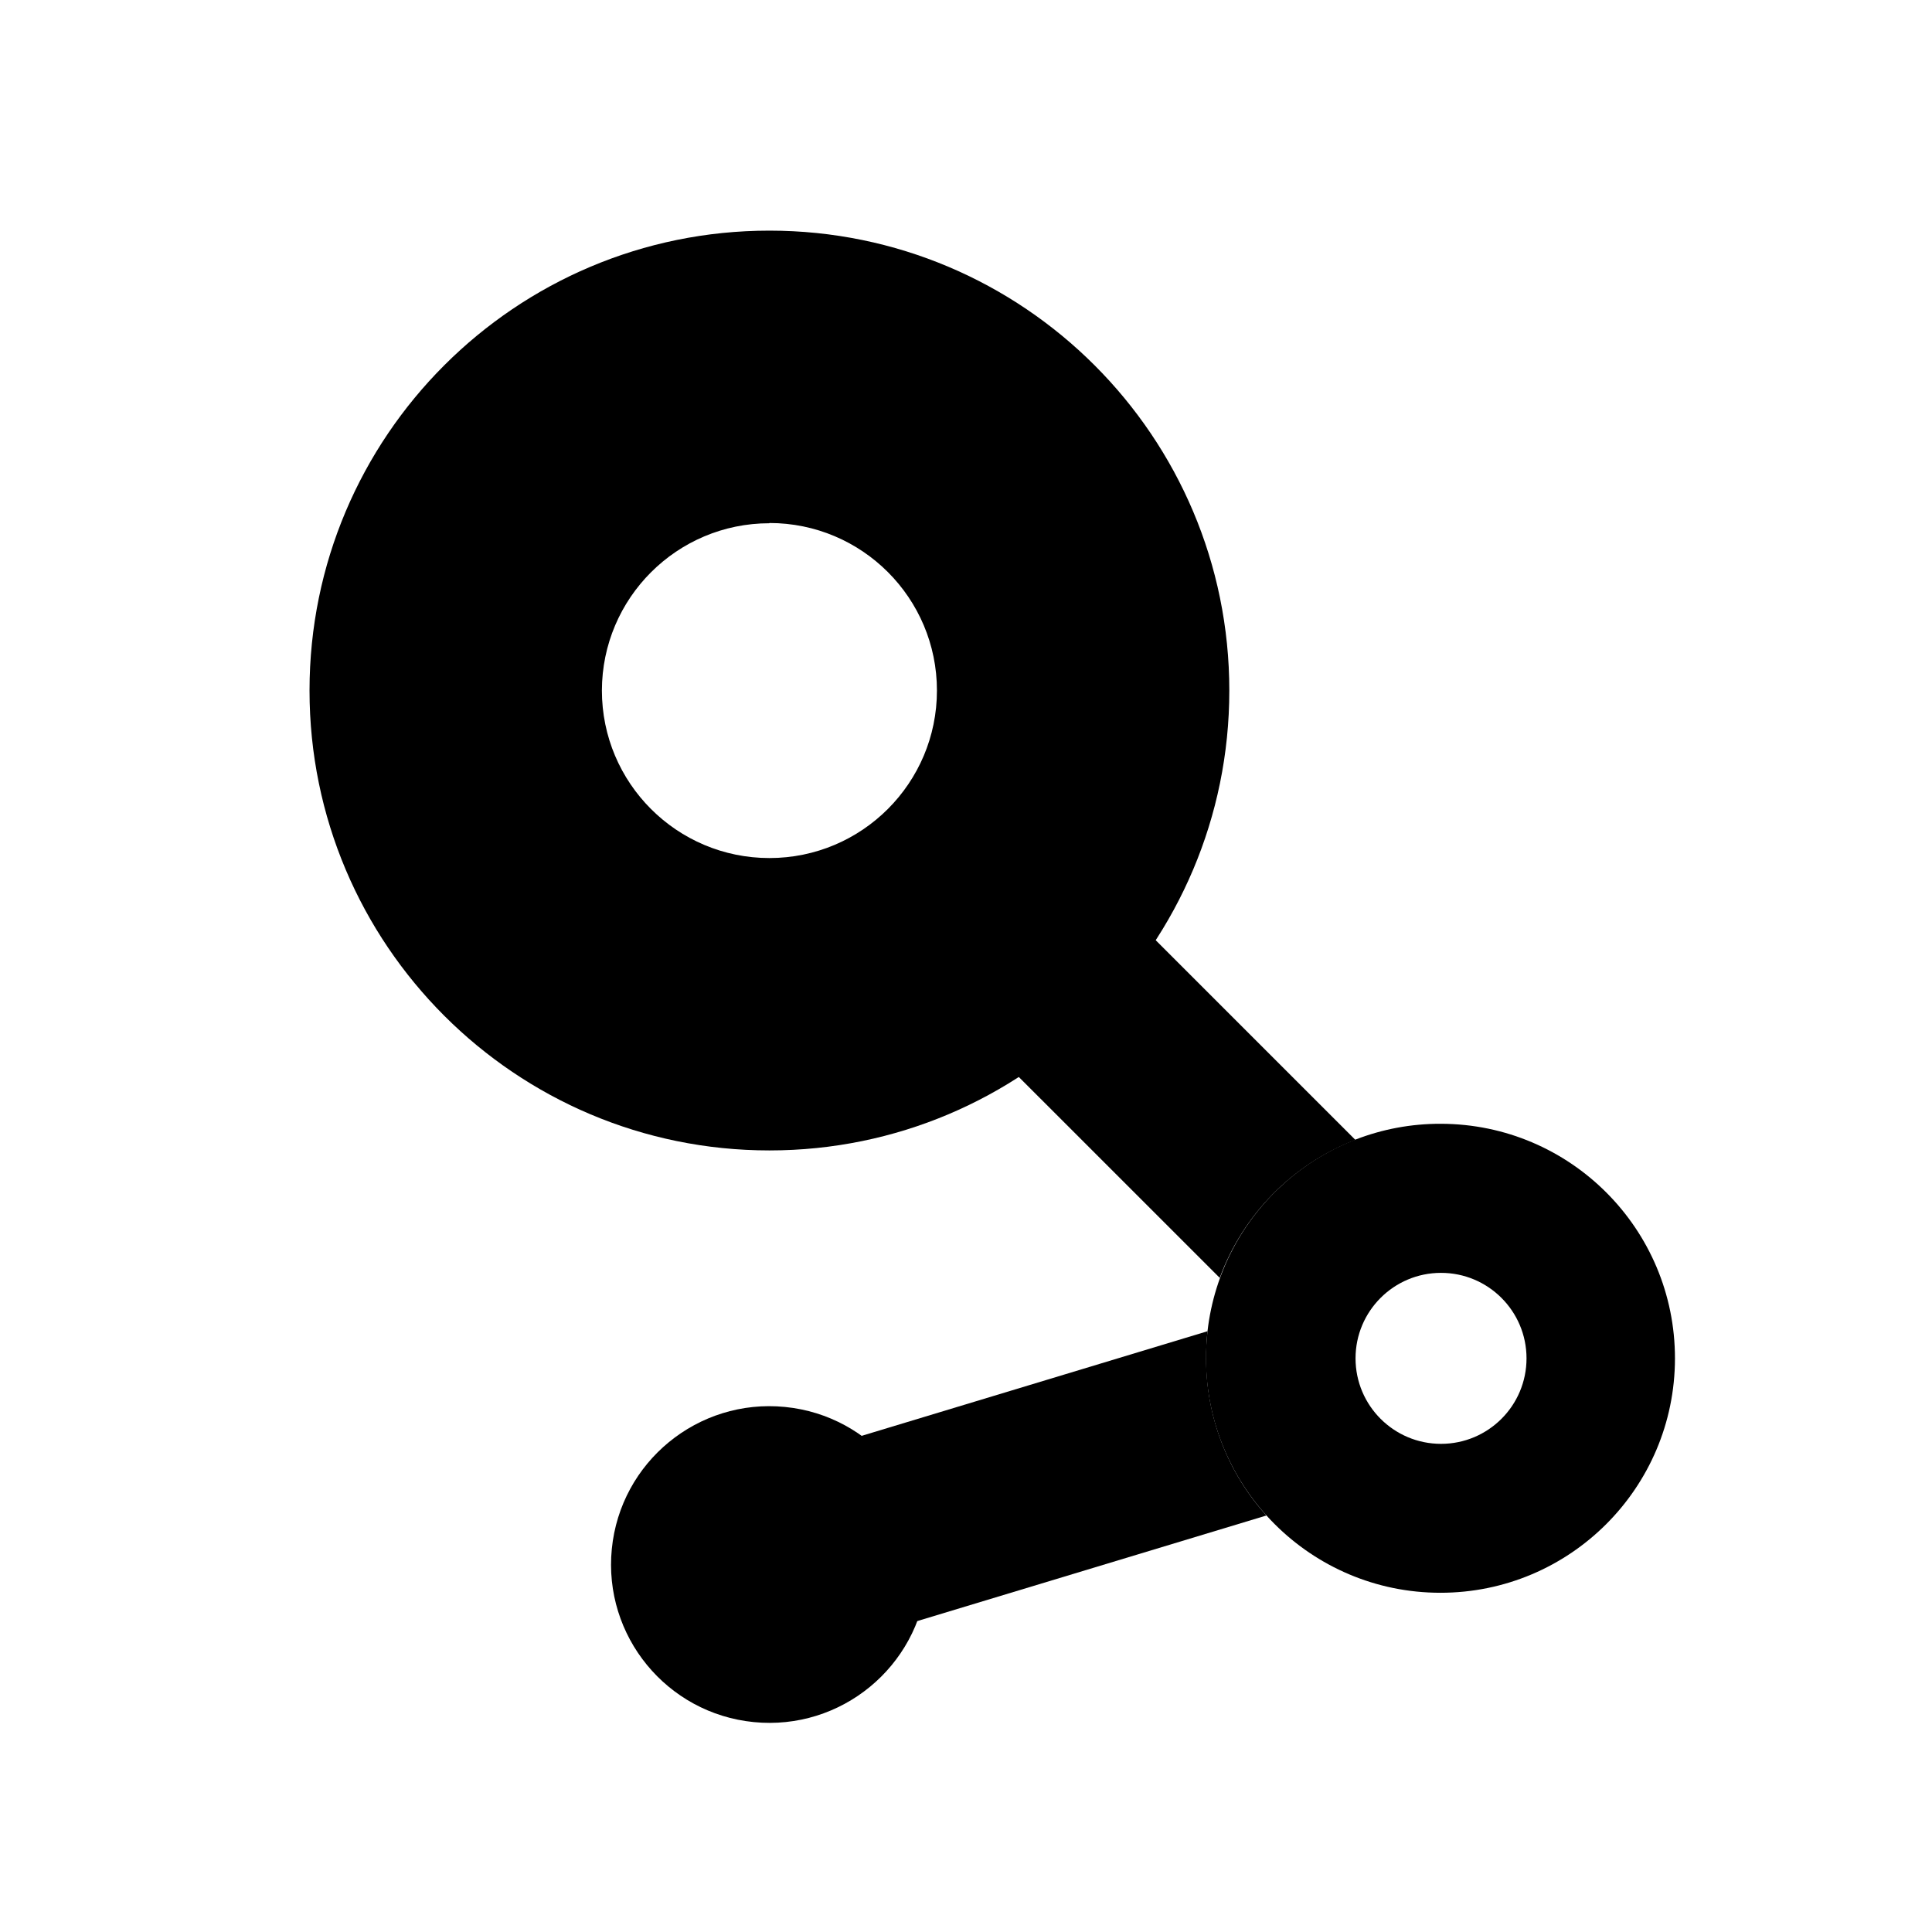
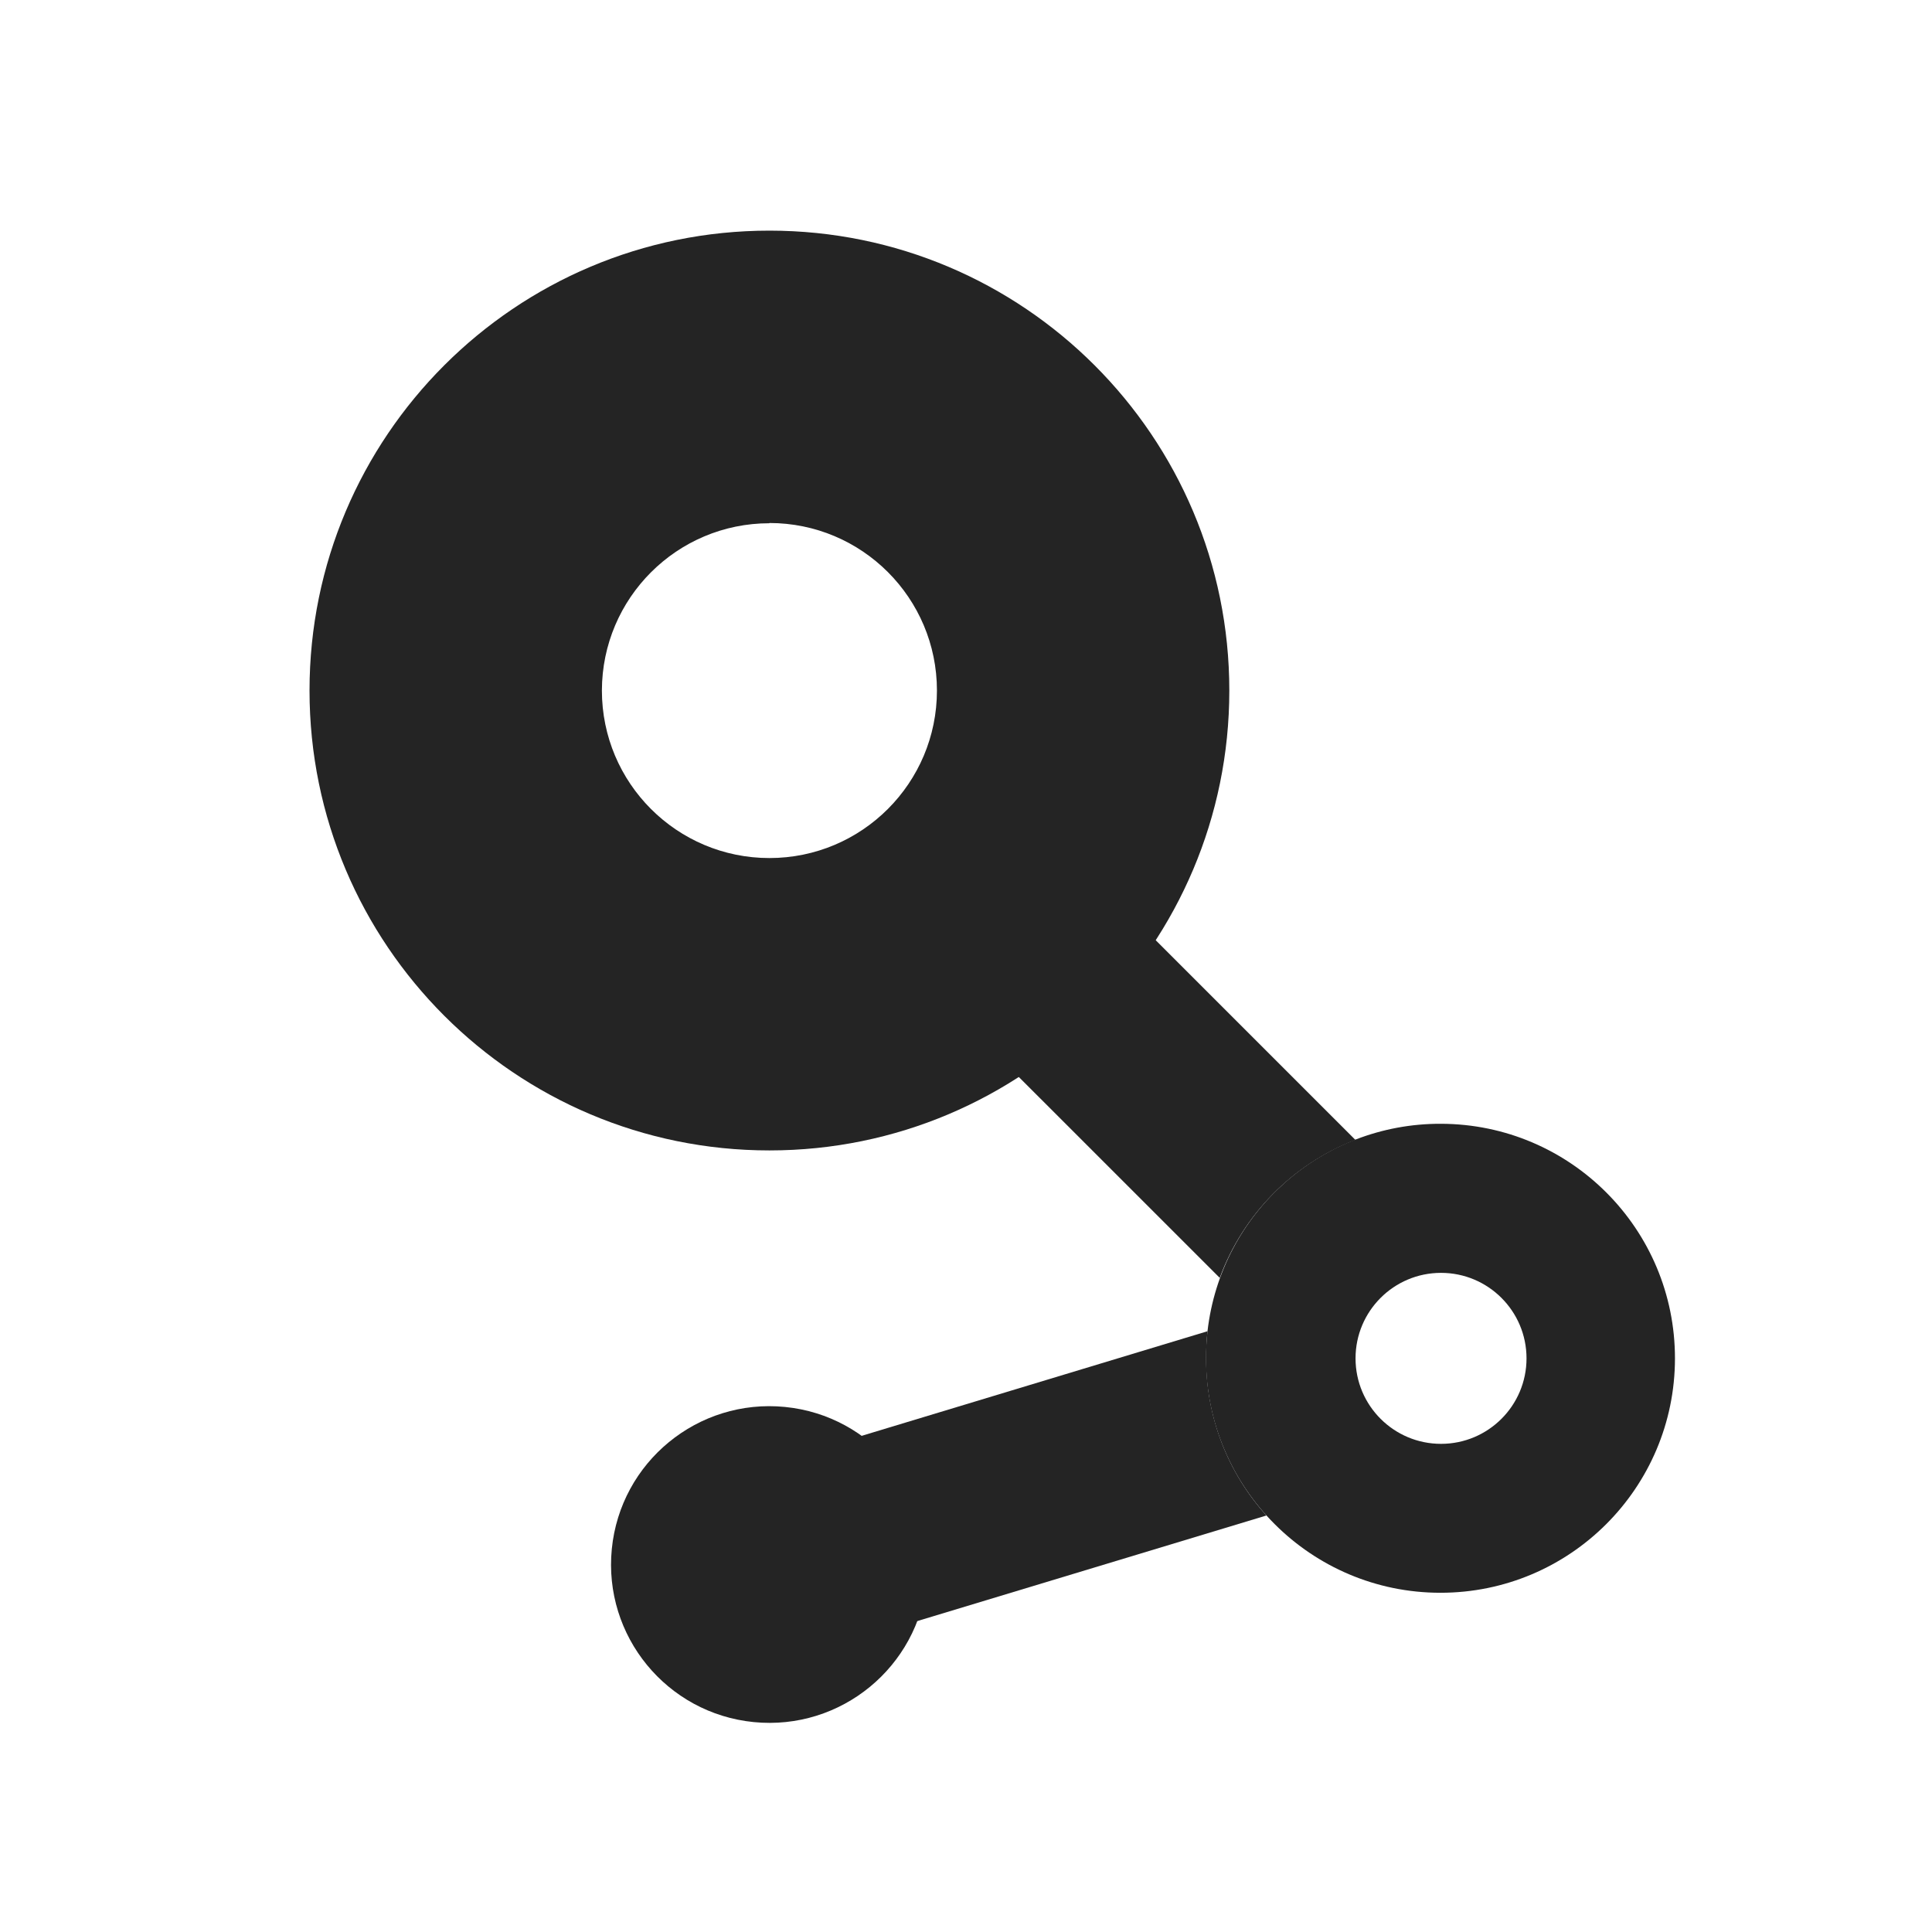
<svg xmlns="http://www.w3.org/2000/svg" id="图层_1" data-name="图层 1" viewBox="0 0 240 240">
-   <defs>
-     <style>.cls-1{fill:#000;}.cls-2{fill:#000;}</style>
-   </defs>
-   <path class="cls-2" d="M168.37,141.6l-39-39-17,17,39.15,39.14A29.2,29.2,0,0,1,168.37,141.6Z" />
-   <path class="cls-2" d="M150,165.37,92.11,182.88l6.94,23,58.27-17.62a29,29,0,0,1-7.49-19.5A31.28,31.28,0,0,1,150,165.37Z" />
-   <path class="cls-1" d="M179,139.6A29.09,29.09,0,0,0,150,165.37a31.28,31.28,0,0,0-.19,3.37A29.13,29.13,0,1,0,179,139.6Zm0,18.52a10.62,10.62,0,1,1-10.61,10.62A10.62,10.62,0,0,1,179,158.12Z" />
-   <circle class="cls-1" cx="95.58" cy="194.37" r="19.67" transform="translate(-107.26 270.33) rotate(-84.35)" />
-   <path class="cls-1" d="M95.58,142.91A57.13,57.13,0,1,0,38.45,85.78,57.13,57.13,0,0,0,95.58,142.91Zm0-77.94A20.81,20.81,0,1,1,74.77,85.78,20.81,20.81,0,0,1,95.58,65Z" />
+   <g>
+     <path d="M168.37,141.6l-39-39-17,17,39.15,39.14A29.2,29.2,0,0,1,168.37,141.6Z" style="fill: #242424" />
+     <path d="M150,165.37,92.11,182.88l6.94,23,58.27-17.62a29,29,0,0,1-7.49-19.5A31.28,31.28,0,0,1,150,165.37Z" style="fill: #242424" />
+     <path d="M179,139.6A29.09,29.09,0,0,0,150,165.37a31.28,31.28,0,0,0-.19,3.37A29.13,29.13,0,1,0,179,139.6Zm0,18.52a10.62,10.62,0,1,1-10.61,10.62A10.62,10.62,0,0,1,179,158.12Z" style="fill: #242424" />
+     <circle cx="95.58" cy="194.37" r="19.67" transform="translate(-107.26 270.33) rotate(-84.35)" style="fill: #242424" />
+     <path d="M95.58,142.91A57.13,57.13,0,1,0,38.45,85.78,57.13,57.13,0,0,0,95.58,142.91Zm0-77.94A20.81,20.81,0,1,1,74.77,85.78,20.81,20.81,0,0,1,95.58,65Z" style="fill: #242424" />
+   </g>
</svg>
